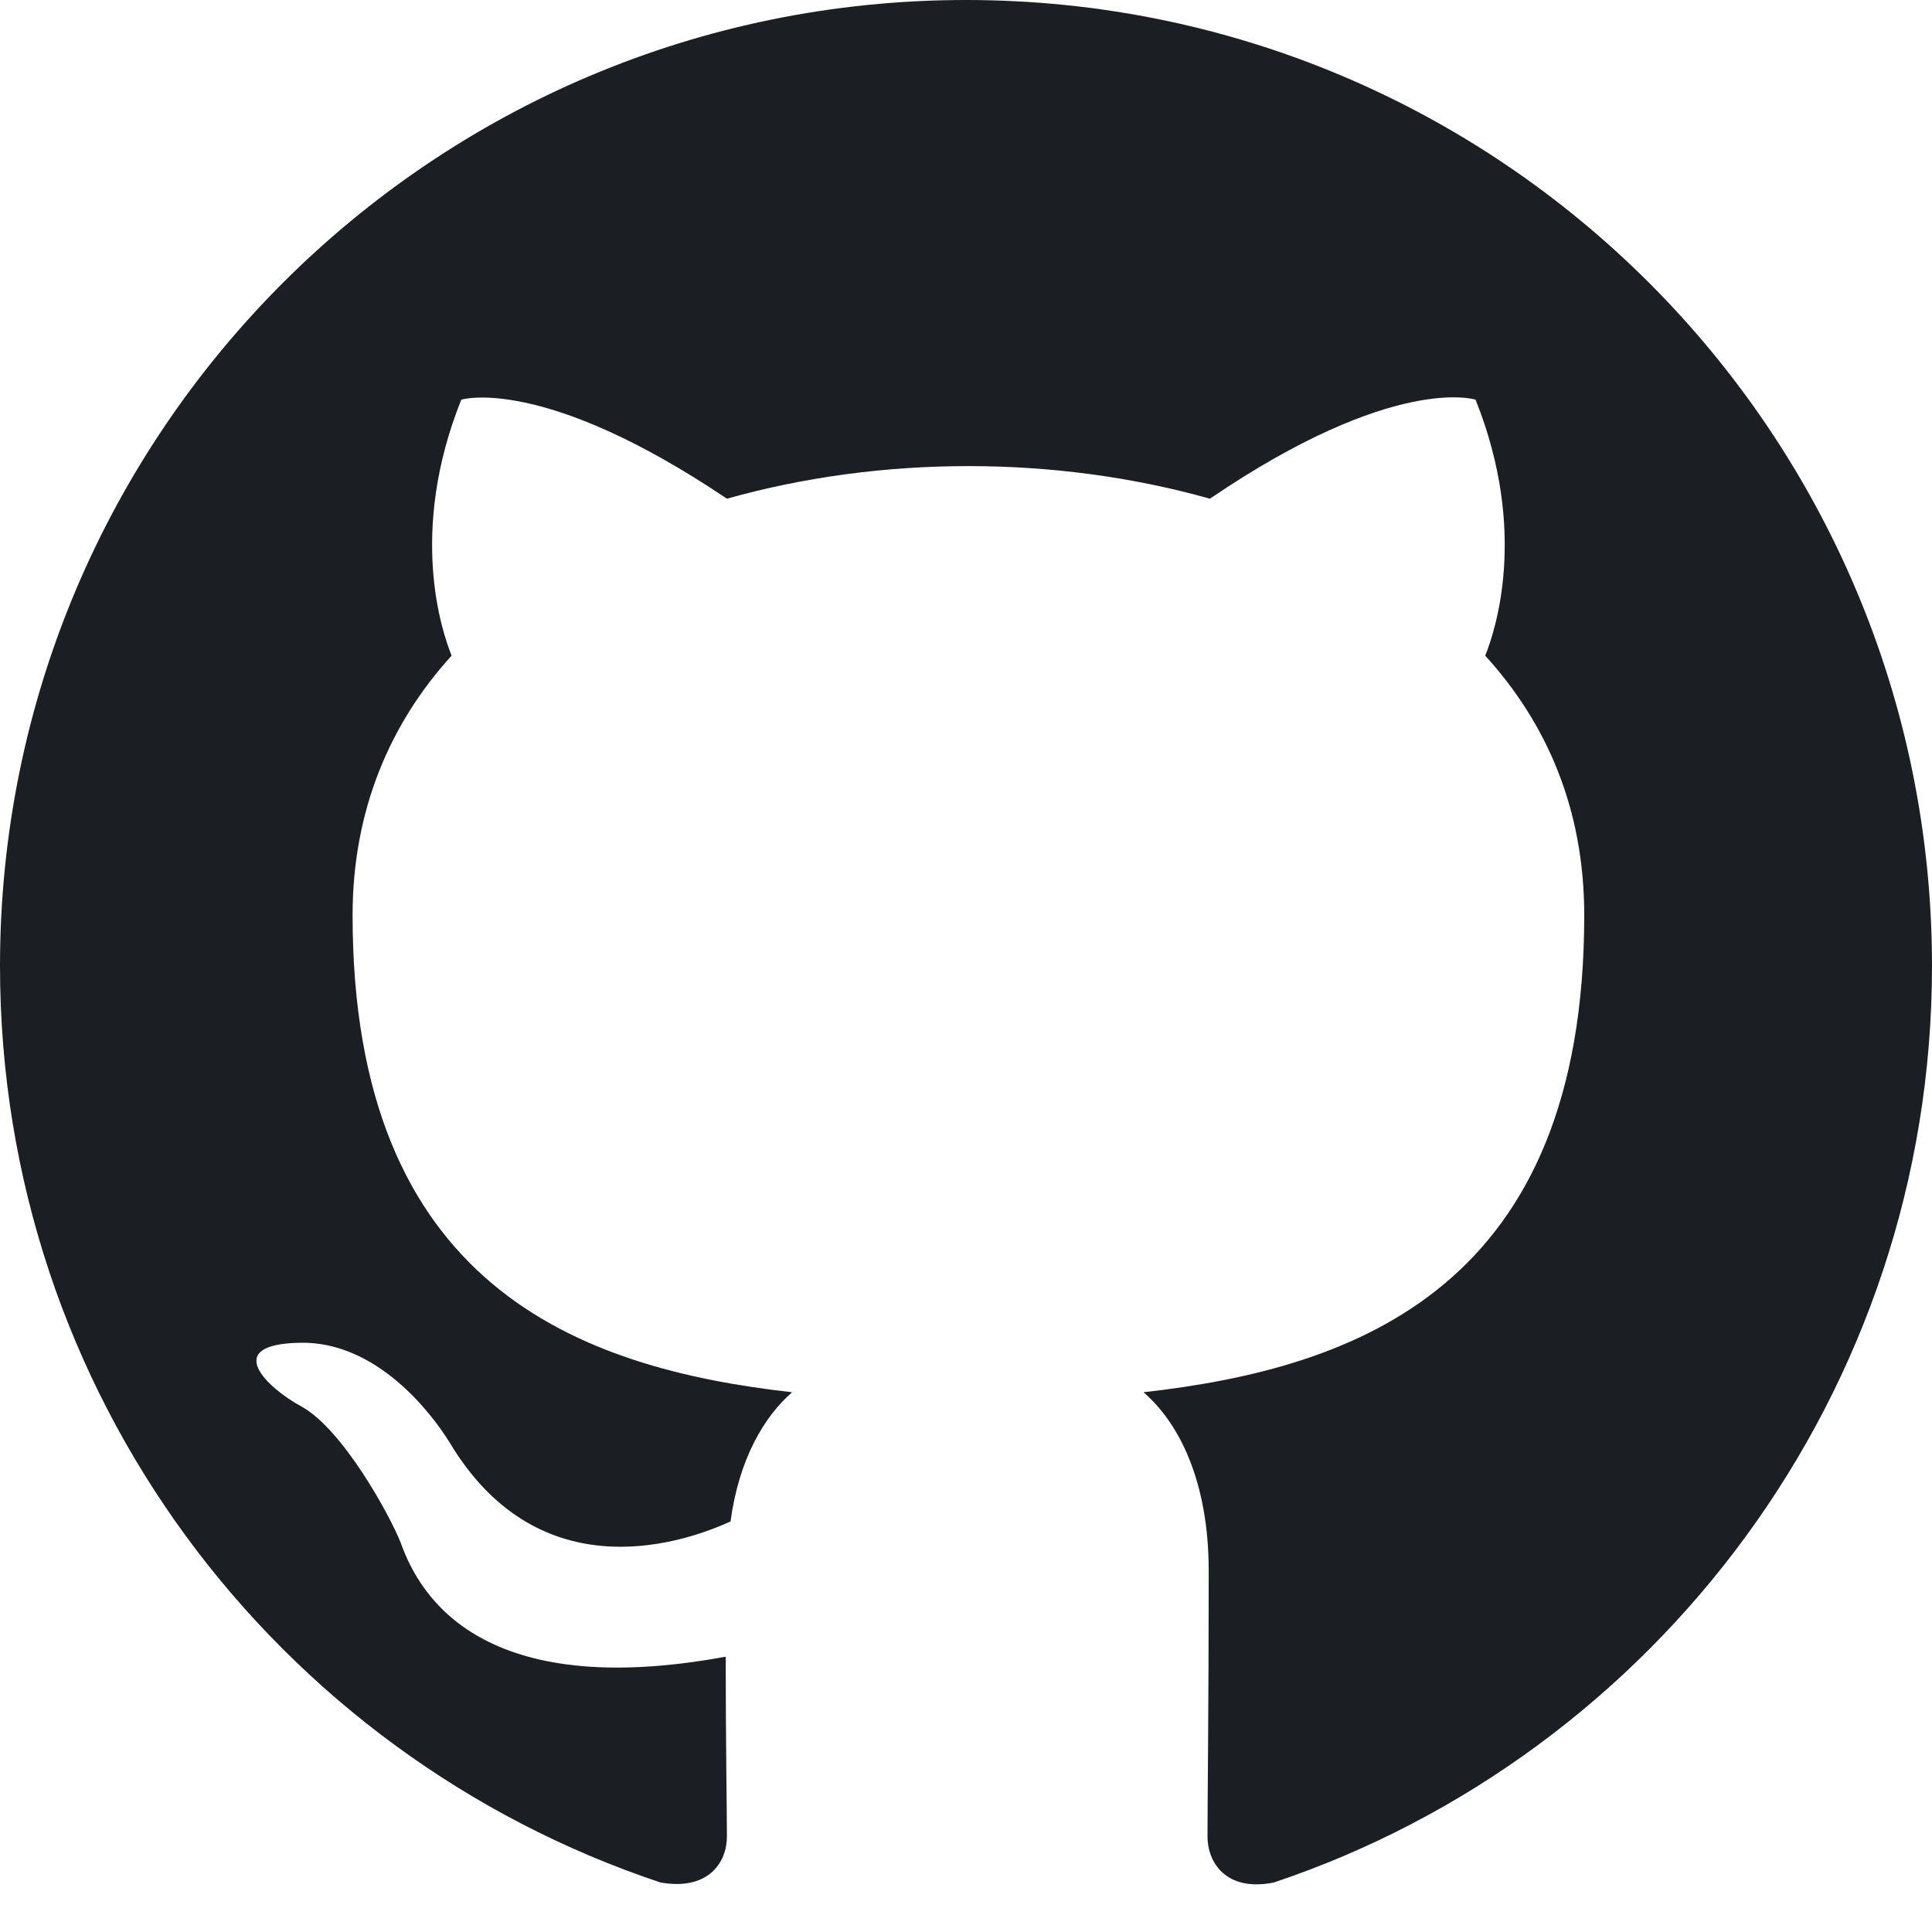
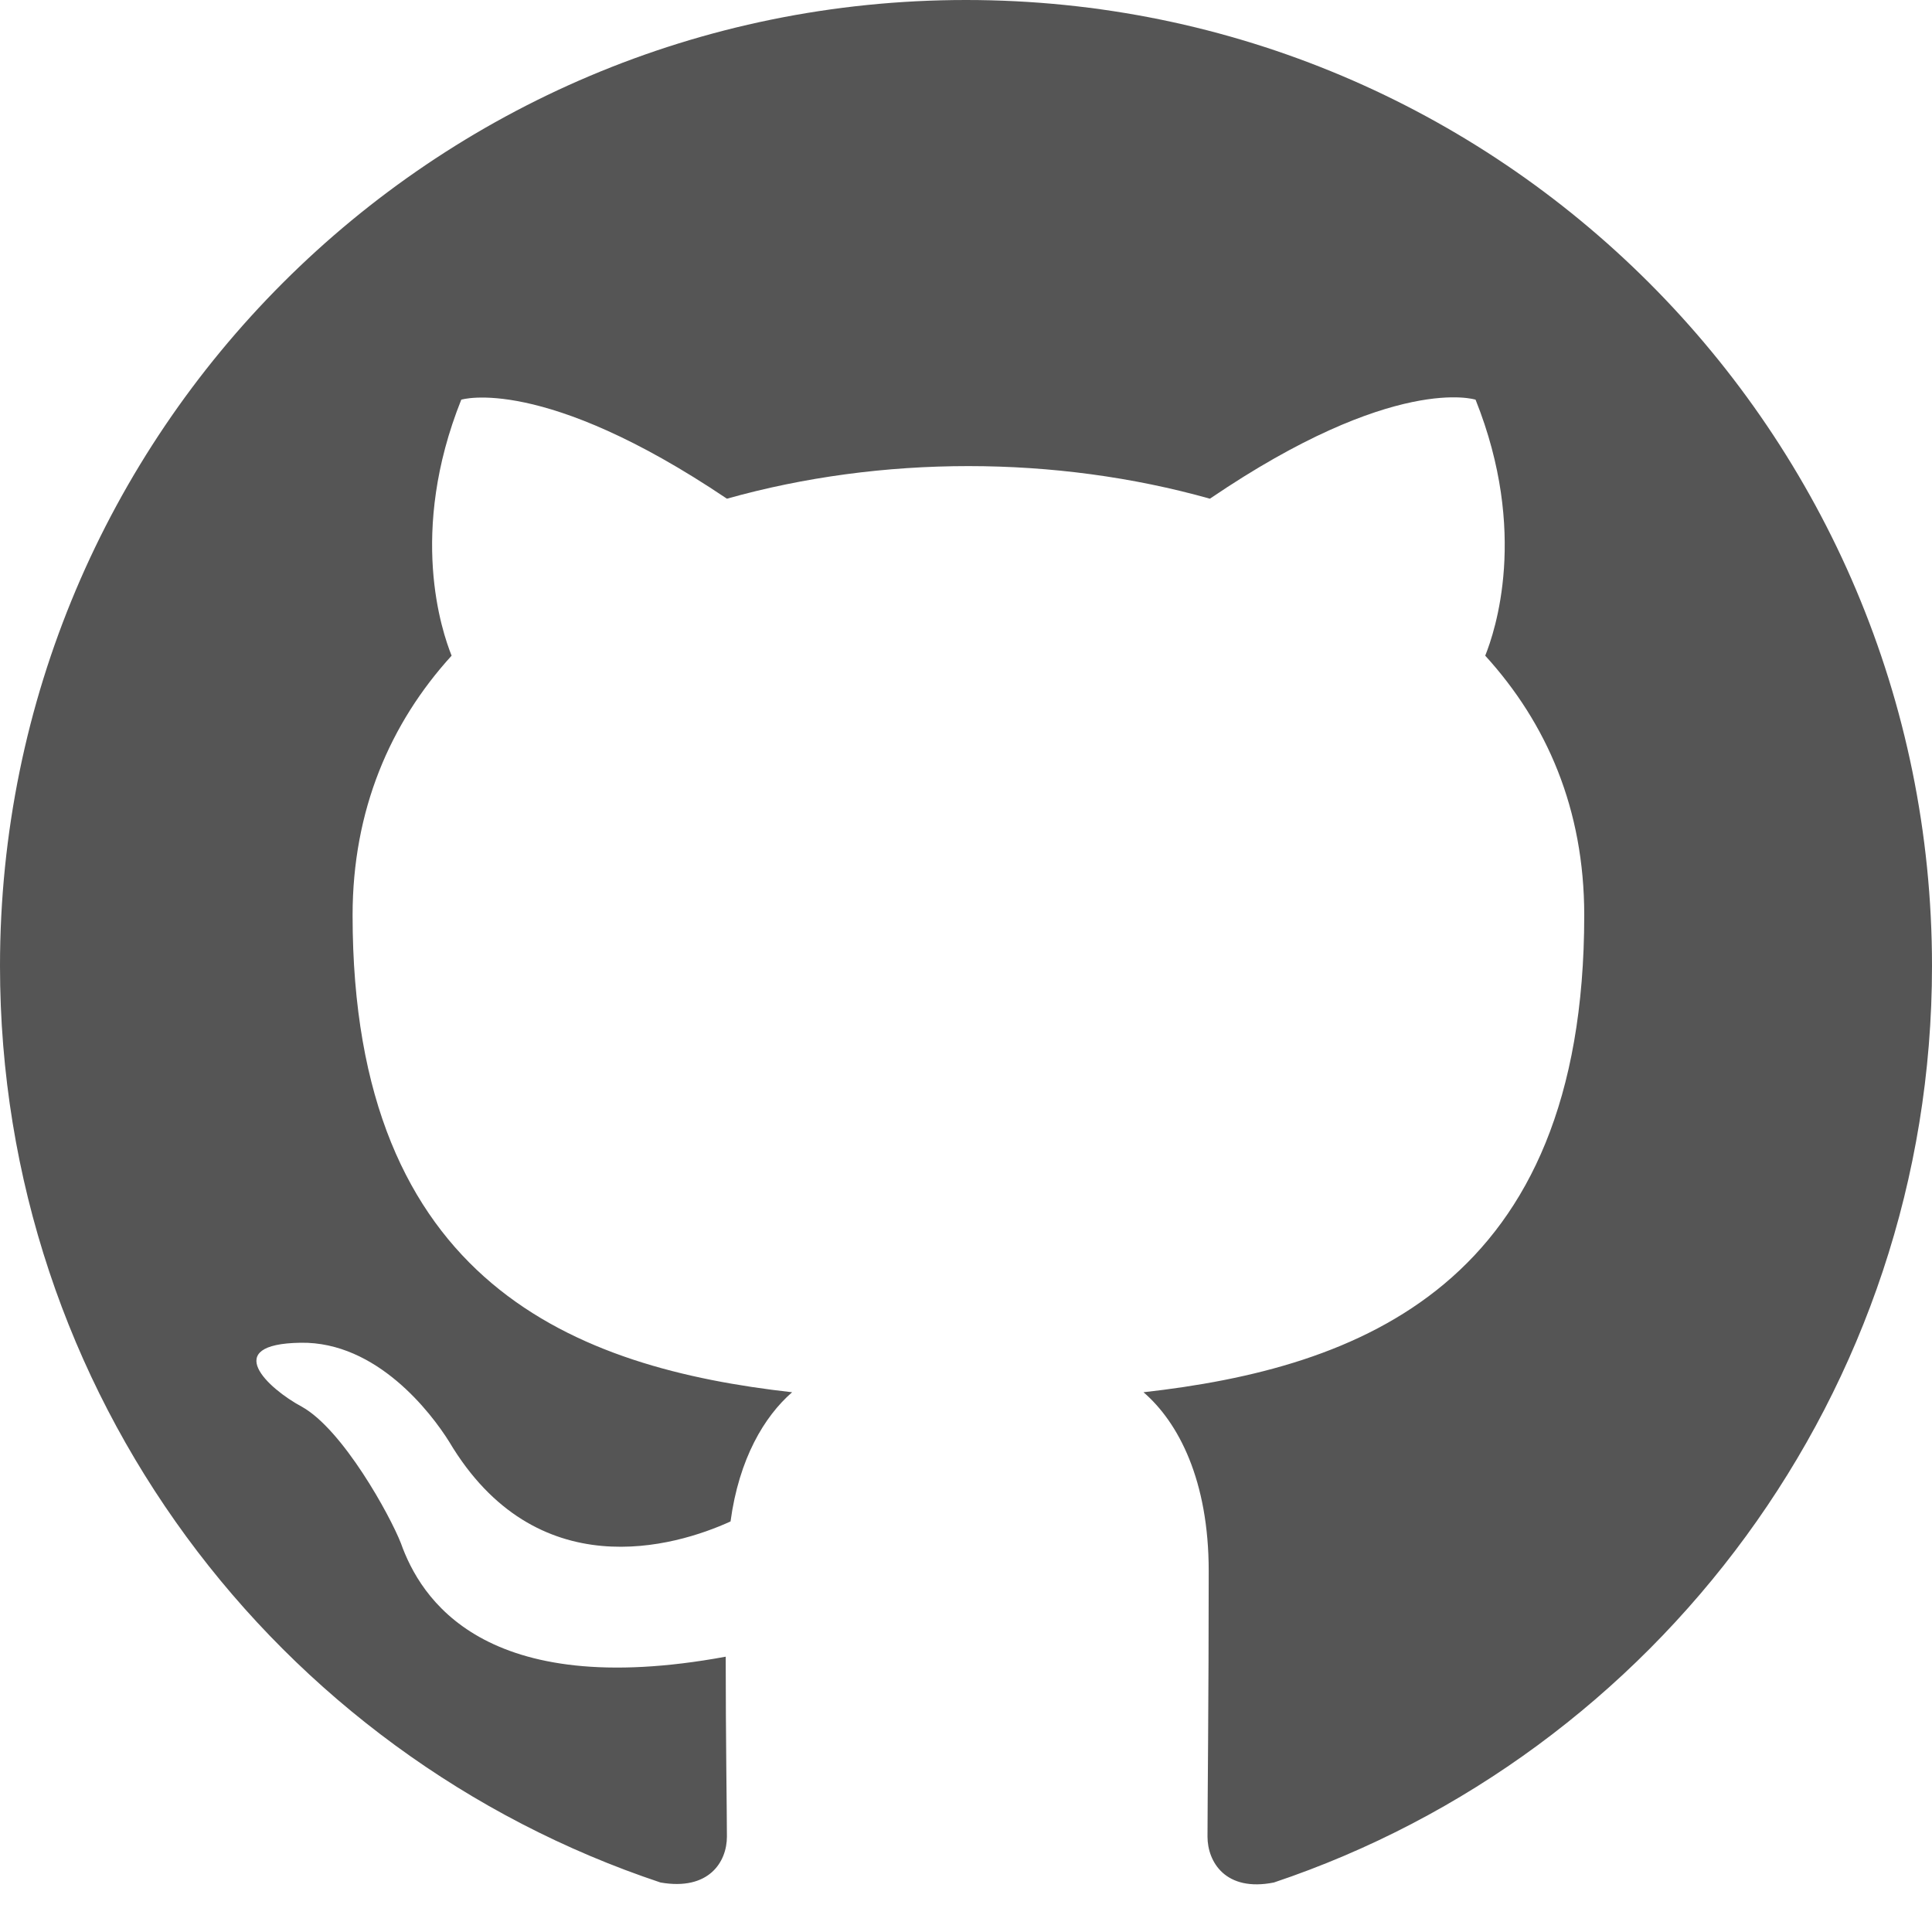
- <svg xmlns="http://www.w3.org/2000/svg" width="1024" height="1024" viewBox="0 0 1024 1024" fill="none">
-   <path fill-rule="evenodd" clip-rule="evenodd" d="M8 0C3.58 0 0 3.58 0 8C0 11.54 2.29 14.53 5.47 15.59C5.87 15.66 6.02 15.42 6.02 15.21C6.02 15.02 6.01 14.39 6.01 13.72C4 14.09 3.48 13.23 3.32 12.78C3.23 12.55 2.84 11.84 2.5 11.65C2.22 11.5 1.82 11.13 2.49 11.12C3.12 11.11 3.57 11.7 3.72 11.94C4.44 13.15 5.59 12.81 6.05 12.6C6.12 12.08 6.33 11.73 6.56 11.53C4.78 11.33 2.92 10.64 2.92 7.58C2.92 6.71 3.23 5.99 3.74 5.43C3.66 5.23 3.38 4.41 3.82 3.31C3.82 3.31 4.49 3.1 6.02 4.13C6.66 3.95 7.34 3.86 8.02 3.86C8.7 3.86 9.38 3.95 10.02 4.13C11.55 3.09 12.22 3.31 12.22 3.31C12.66 4.41 12.38 5.23 12.3 5.43C12.81 5.99 13.12 6.7 13.12 7.58C13.12 10.65 11.25 11.33 9.47 11.53C9.76 11.78 10.01 12.26 10.01 13.01C10.01 14.08 10 14.94 10 15.21C10 15.42 10.15 15.67 10.55 15.59C13.71 14.53 16 11.53 16 8C16 3.58 12.42 0 8 0Z" transform="scale(64)" fill="#1B1F23" />
+ <svg xmlns="http://www.w3.org/2000/svg" width="1024px" height="1024px" viewBox="0 0 1024 1024" fill="none" transform="rotate(0) scale(1, 1)">
+   <path fill-rule="evenodd" clip-rule="evenodd" d="M8 0C3.58 0 0 3.58 0 8C0 11.54 2.29 14.53 5.47 15.59C5.87 15.66 6.02 15.42 6.02 15.21C6.02 15.02 6.01 14.39 6.01 13.72C4 14.09 3.48 13.23 3.32 12.78C3.23 12.55 2.84 11.84 2.5 11.65C2.22 11.5 1.82 11.13 2.49 11.12C3.12 11.11 3.57 11.7 3.72 11.94C4.44 13.15 5.59 12.81 6.05 12.6C6.12 12.08 6.33 11.73 6.56 11.53C4.78 11.33 2.92 10.64 2.92 7.58C2.92 6.71 3.23 5.99 3.74 5.43C3.66 5.23 3.38 4.41 3.82 3.31C3.82 3.31 4.49 3.1 6.02 4.13C6.66 3.95 7.34 3.86 8.02 3.86C8.7 3.86 9.38 3.95 10.02 4.13C11.55 3.09 12.22 3.31 12.22 3.31C12.66 4.41 12.38 5.23 12.3 5.43C12.81 5.99 13.12 6.7 13.12 7.58C13.12 10.65 11.25 11.33 9.47 11.53C9.76 11.78 10.01 12.26 10.01 13.01C10.01 14.08 10 14.94 10 15.21C10 15.42 10.15 15.67 10.55 15.59C13.71 14.53 16 11.53 16 8C16 3.58 12.42 0 8 0Z" transform="scale(64)" fill="#555555" />
</svg>
